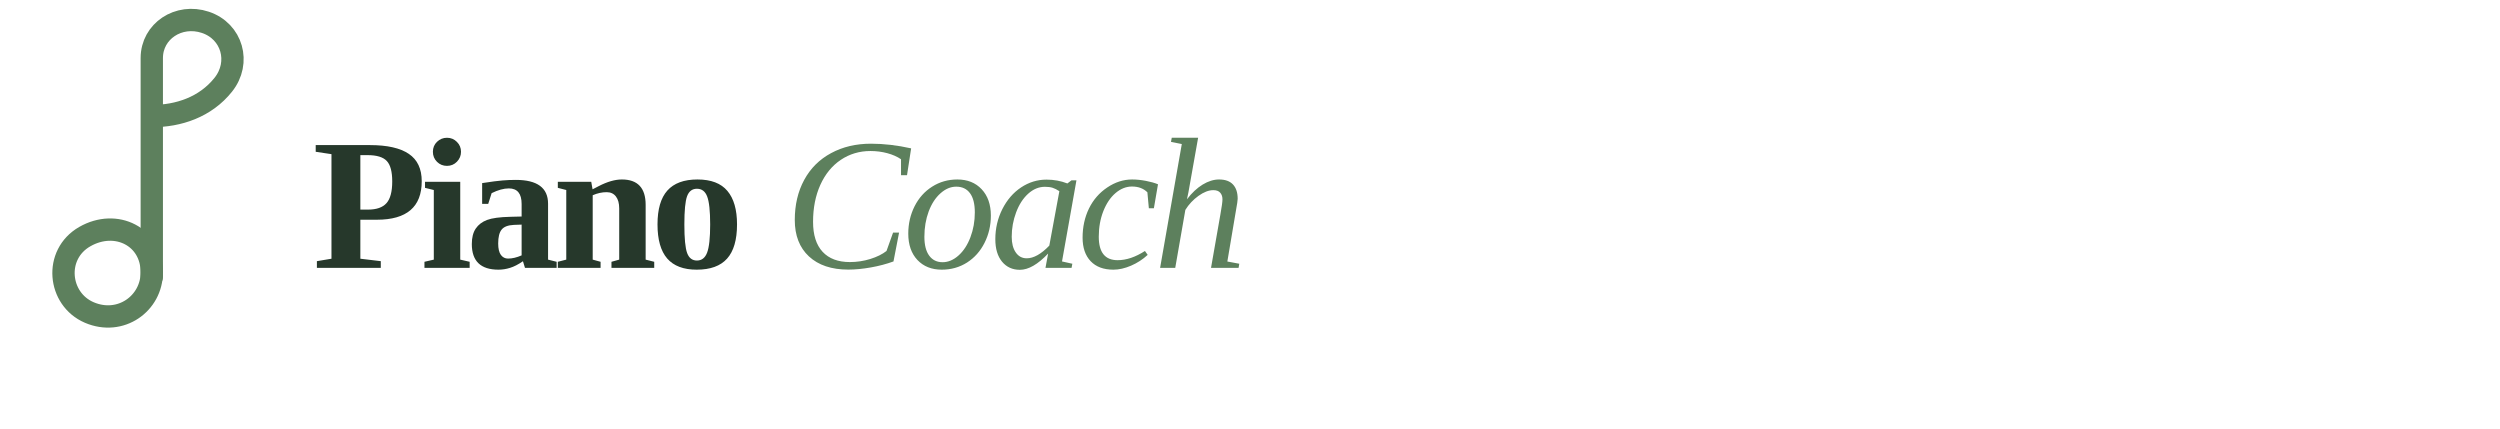
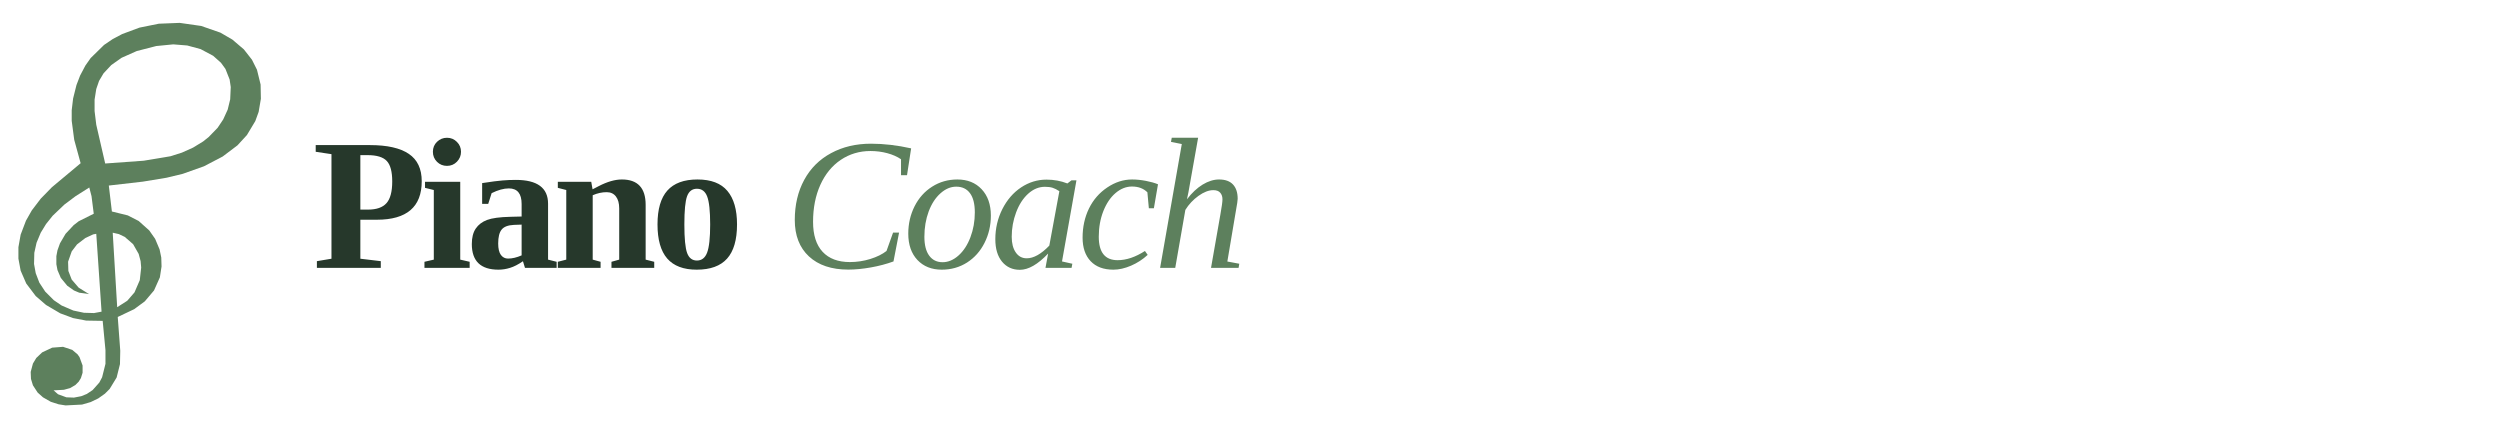
<svg xmlns="http://www.w3.org/2000/svg" viewBox="0 0 560 96" role="img" aria-labelledby="title">
-   <g fill="none" stroke="#5d805d" stroke-linecap="round" stroke-linejoin="round">
-     <path stroke-width="5" d="M34 13v49m0-49c0-6 6-10 12-8 6 2 8 9 4 14-4 5-10 7-16 7" />
-     <path stroke-width="5" d="M34 61c0-8-8-12-15-8-7 4-6 14 1 17 7 3 14-2 14-9Z" />
-   </g>
+   <path fill="#5d805d" fill-rule="evenodd" d="M726 37 657 13 580 2 505 5 436 19 374 42 340 60 309 81 261 128 242 155 223 191 210 225 198 273 193 315 193 353 202 421 225 505 122 591 82 632 50 674 29 711 10 761 2 806 2 847 10 890 30 936 64 981 101 1013 152 1043 198 1060 245 1069 304 1070 314 1175 314 1224 302 1272 292 1291 268 1318 247 1332 227 1340 201 1345 174 1344 144 1333 128 1319 165 1317 187 1311 206 1300 218 1288 226 1275 232 1256 232 1230 221 1200 214 1190 195 1174 162 1163 123 1166 87 1183 66 1203 54 1223 46 1253 47 1278 54 1301 71 1327 90 1344 118 1360 146 1369 171 1373 230 1370 261 1361 288 1348 312 1331 329 1314 354 1273 366 1225 367 1177 358 1056 417 1028 455 1000 488 961 509 914 515 875 514 843 508 814 492 776 471 746 433 712 394 692 337 678 326 585 448 571 533 557 591 543 667 516 734 481 787 441 821 404 851 354 863 321 871 274 870 223 857 170 839 134 810 97 769 62z M340 754 362 759 383 769 413 795 433 830 440 856 442 879 437 924 418 968 392 998 356 1021z M256 592 264 623 272 686 218 713 200 727 171 758 151 792 142 817 138 838 138 867 142 888 154 916 177 944 201 961 220 969 255 974 218 951 193 922 181 891 180 858 193 821 212 796 242 773 270 760 281 758 300 1037 273 1042 237 1041 199 1033 157 1015 129 996 98 965 77 933 64 899 58 866 59 826 67 790 82 754 101 723 125 693 167 653 207 623z M728 145 744 167 759 205 763 232 761 276 752 313 736 348 716 378 684 411 664 427 628 449 588 467 547 480 451 496 313 506 281 367 275 318 275 277 281 239 291 210 307 183 335 153 372 127 426 103 496 85 557 79 607 83 655 96 700 120z" transform="translate(4 5) scale(.0625)" />
  <text x="70" y="60" fill="#26382b" font-family="Georgia,Times New Roman,serif" font-size="42" font-weight="700" letter-spacing="-1.5">Piano <tspan fill="#5d805d" font-style="italic" font-weight="500">Coach</tspan>
  </text>
</svg>
